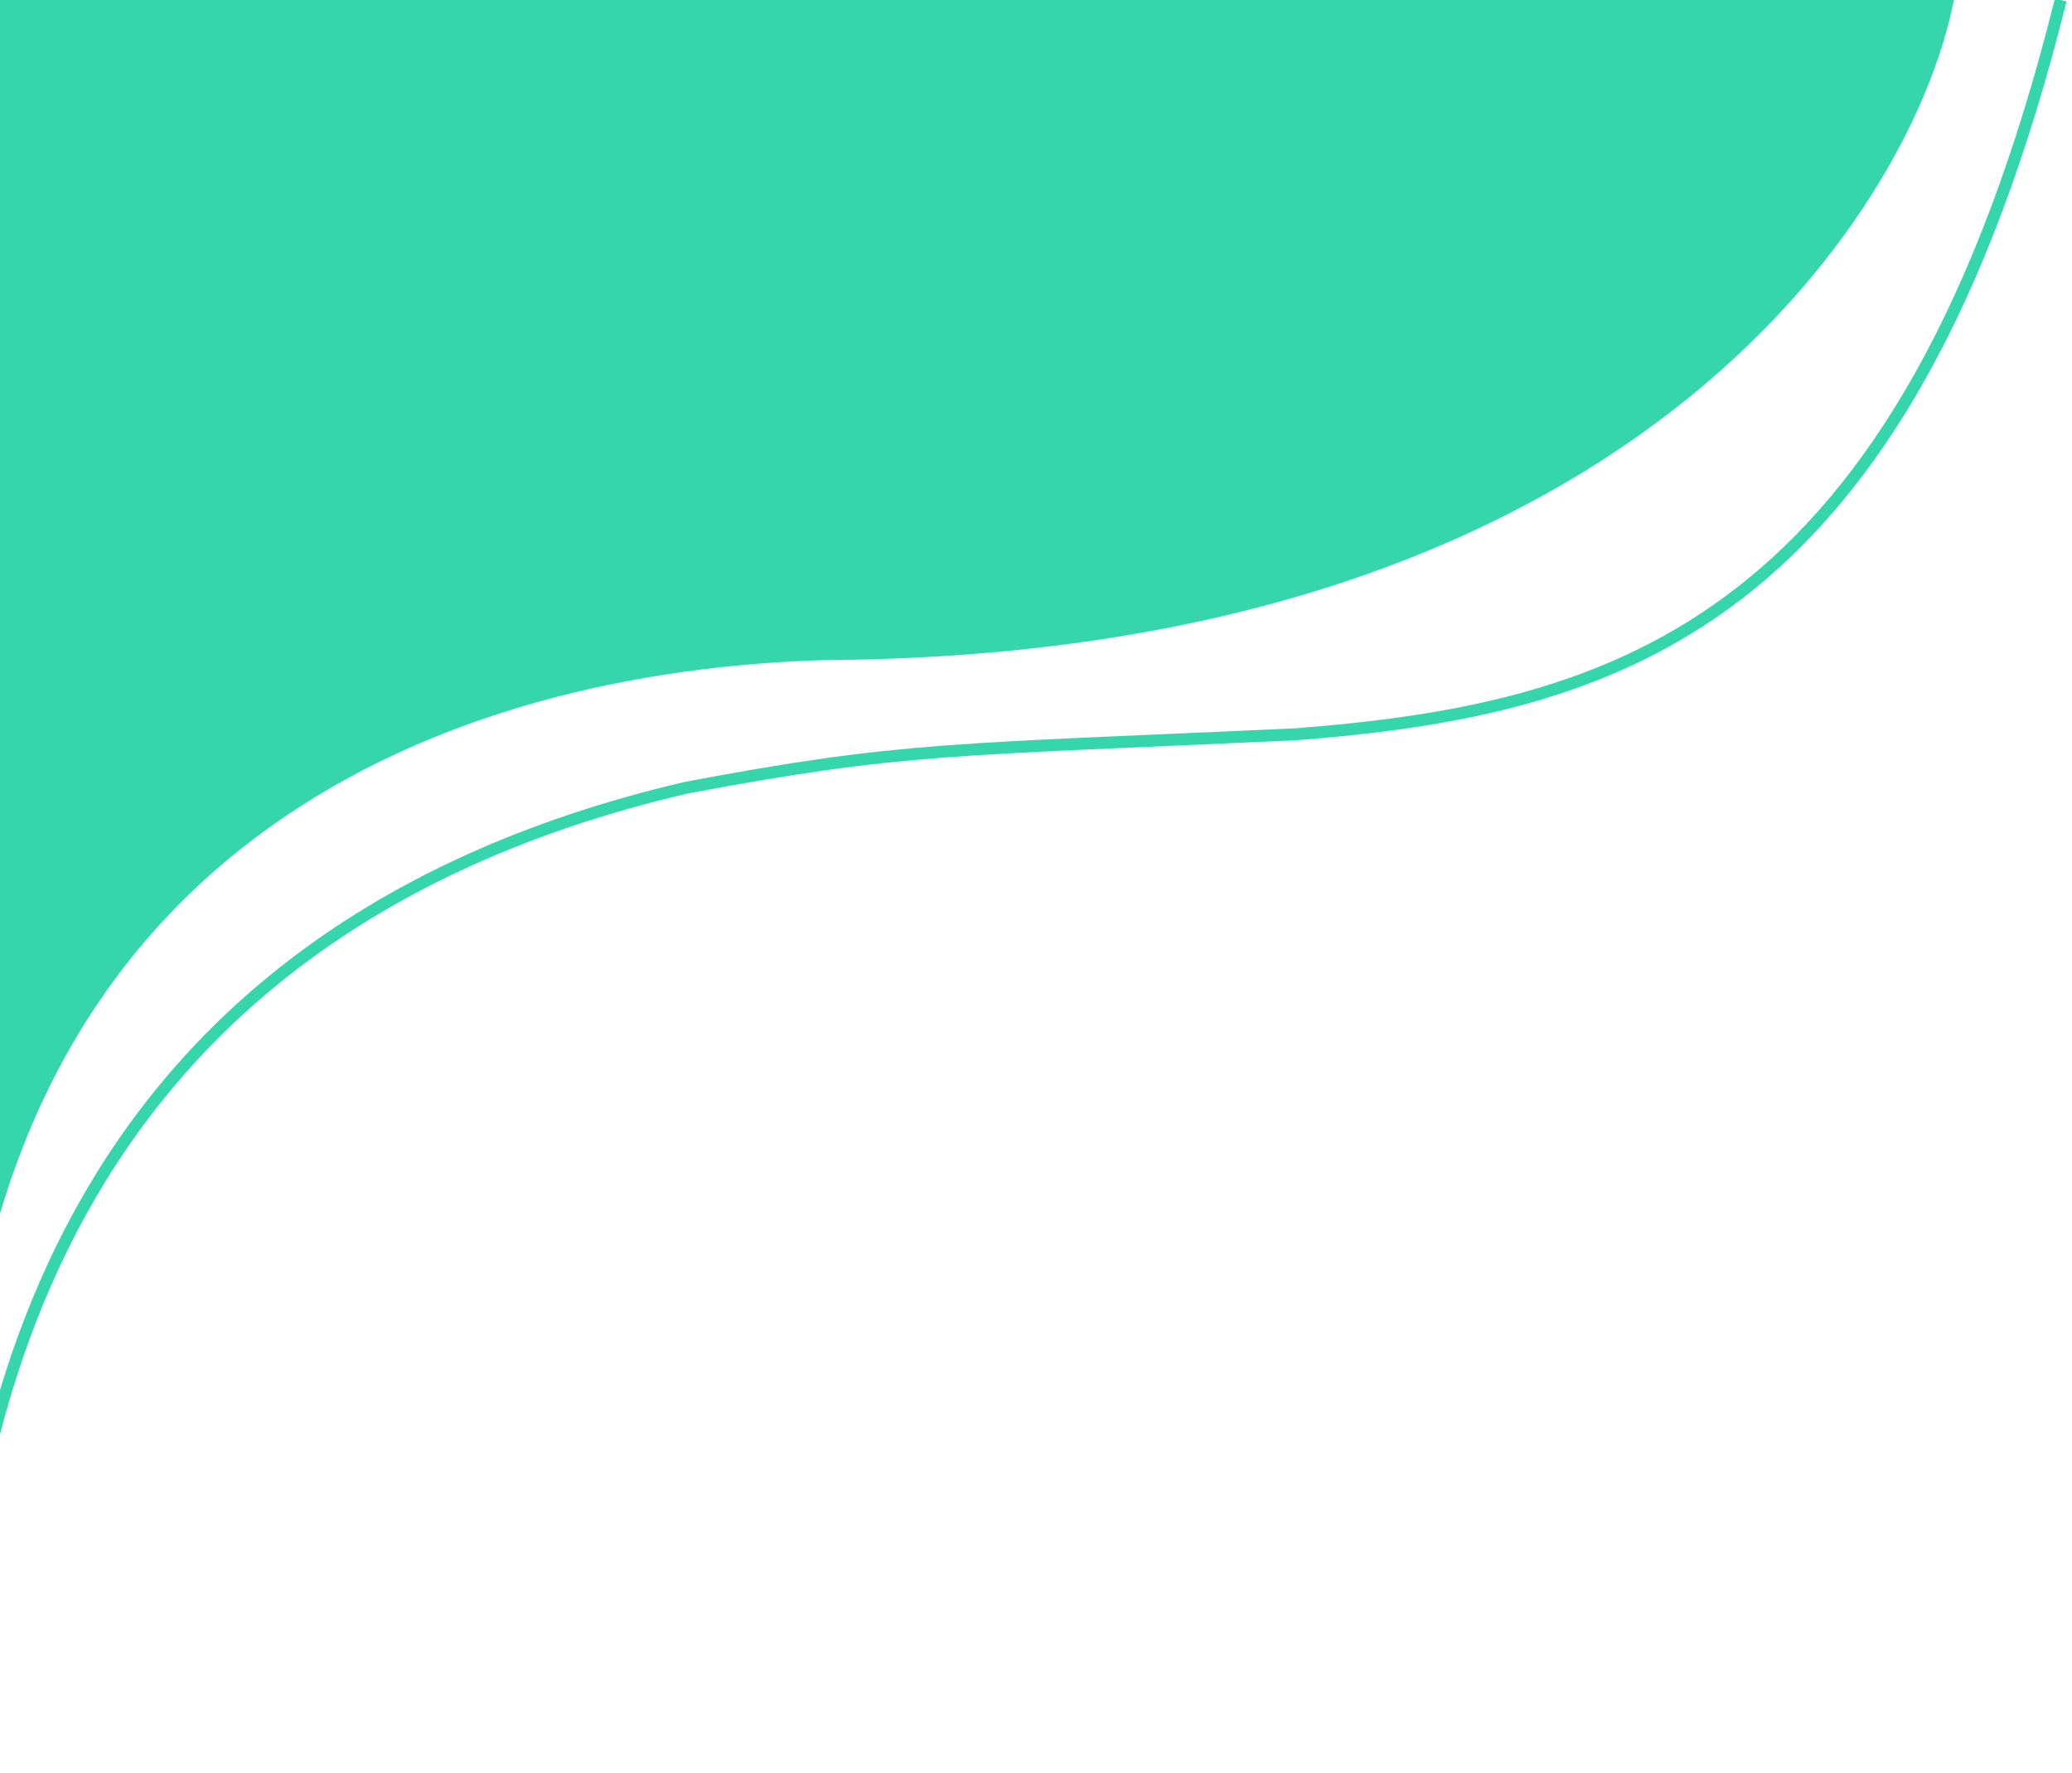
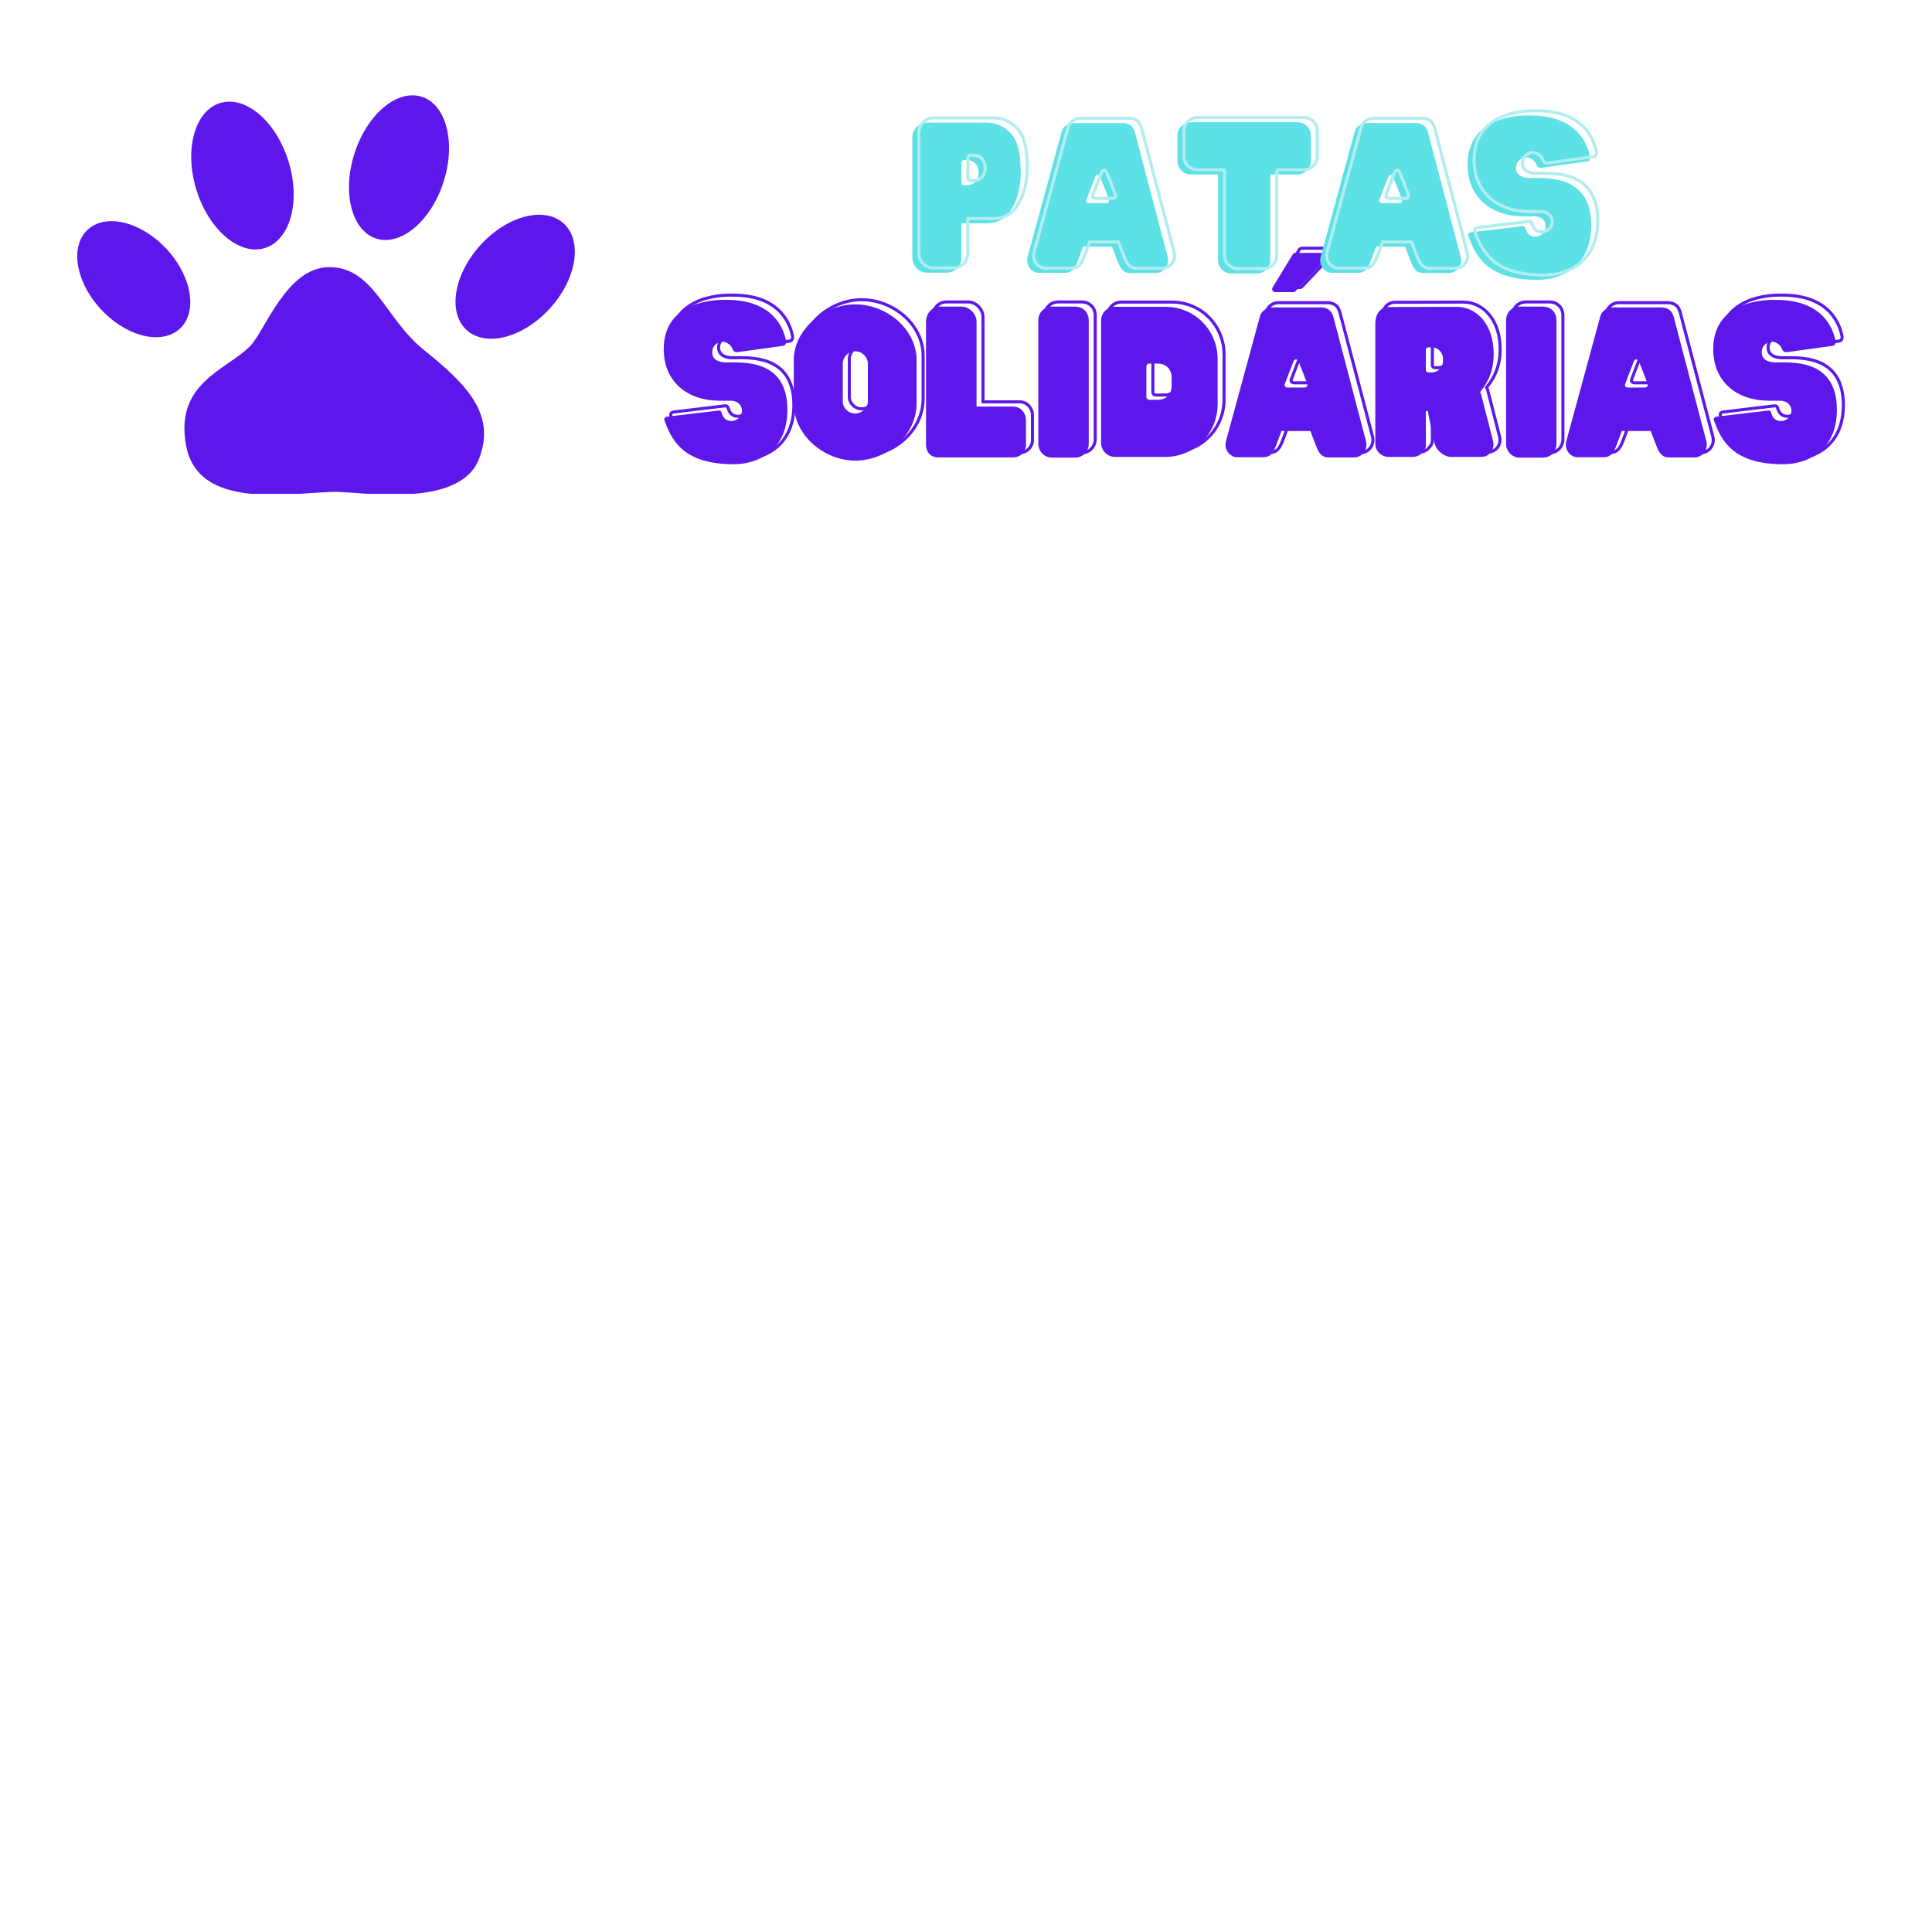
- <svg xmlns="http://www.w3.org/2000/svg" width="346" height="296" viewBox="0 0 346 296" fill="none">
-   <path d="M-8 295C-6.862 241.391 6.968 156.602 114.611 131.519C150.766 124.707 159.149 125.231 216.263 122.611C270.233 118.419 318.124 104.377 344.114 0" stroke="#36D6AD" stroke-width="2" />
-   <path d="M325.775 0C318.545 36.235 270.862 108.906 137.965 109.707C74.134 111.505 1.021 140.319 -6.79 237.389V273.517C-7.723 260.536 -7.685 248.514 -6.79 237.389V0H325.775Z" fill="#36D6AD" stroke="#36D6AD" />
+ <svg xmlns="http://www.w3.org/2000/svg" width="148" zoomAndPan="magnify" viewBox="0 0 110.88 111" height="148" preserveAspectRatio="xMidYMid meet" version="1.0">
+   <defs>
+     <g />
+     <clipPath id="63bb5bc405">
+       <path d="M 10.504 15.348 L 27.785 15.348 L 27.785 28.371 L 10.504 28.371 Z M 10.504 15.348 " clip-rule="nonzero" />
+     </clipPath>
+     <clipPath id="ade7e8b9b4">
+       <path d="M 10 5.148 L 17 5.148 L 17 15 L 10 15 Z M 10 5.148 " clip-rule="nonzero" />
+     </clipPath>
+     <clipPath id="225a84fa5f">
+       <path d="M 19 5.148 L 26 5.148 L 26 14 L 19 14 Z M 19 5.148 " clip-rule="nonzero" />
+     </clipPath>
+   </defs>
+   <g clip-path="url(#63bb5bc405)">
+     <path fill="#5e17eb" d="M 14.312 19.883 C 12.934 21.273 9.957 22 10.633 25.609 C 11.324 29.289 16.422 28.34 19.082 28.258 C 20.492 28.215 26.309 29.301 27.453 26.383 C 28.457 23.828 26.801 22.117 24.293 20.105 C 22.055 18.309 21.418 15.324 18.824 15.348 C 16.395 15.375 15.156 19.031 14.312 19.883 " fill-opacity="1" fill-rule="nonzero" />
+   </g>
+   <path fill="#5e17eb" d="M 9.598 14.402 C 11.023 16.008 11.293 18.043 10.203 18.945 C 9.113 19.848 7.074 19.281 5.652 17.676 C 4.227 16.074 3.957 14.039 5.047 13.137 C 6.137 12.23 8.176 12.801 9.598 14.402 " fill-opacity="1" fill-rule="nonzero" />
+   <g clip-path="url(#ade7e8b9b4)">
+     <path fill="#5e17eb" d="M 16.539 9.348 C 17.223 11.656 16.578 13.859 15.105 14.266 C 13.633 14.676 11.883 13.133 11.199 10.824 C 10.516 8.516 11.16 6.312 12.633 5.906 C 14.109 5.496 15.855 7.039 16.539 9.348 " fill-opacity="1" fill-rule="nonzero" />
+   </g>
+   <g clip-path="url(#225a84fa5f)">
+     <path fill="#5e17eb" d="M 25.457 10.344 C 24.773 12.605 23.055 14.117 21.625 13.727 C 20.191 13.332 19.586 11.18 20.273 8.922 C 20.957 6.66 22.672 5.145 24.105 5.539 C 25.535 5.93 26.141 8.082 25.457 10.344 " fill-opacity="1" fill-rule="nonzero" />
+   </g>
+   <path fill="#5e17eb" d="M 31.641 17.598 C 30.145 19.328 27.992 19.969 26.828 19.031 C 25.672 18.094 25.941 15.93 27.438 14.199 C 28.934 12.473 31.086 11.832 32.246 12.77 C 33.406 13.707 33.137 15.867 31.641 17.598 " fill-opacity="1" fill-rule="nonzero" />
+   <g fill="#5e17eb" fill-opacity="1">
+     <g transform="translate(37.88969, 26.28008)">
+       <g>
+         <path d="M 3.789 -9.051 C 3.66 -9.051 0.184 -9.234 0.184 -6.227 C 0.184 -4.344 1.547 -3.258 3.379 -3.258 L 4.027 -3.258 C 4.387 -3.258 4.676 -3.043 4.676 -2.684 C 4.676 -2.34 4.387 -2.09 4.082 -2.09 C 3.91 -2.09 3.617 -2.145 3.508 -2.578 C 3.477 -2.664 3.434 -2.719 3.27 -2.684 L 0.367 -2.34 C 0.207 -2.305 0.172 -2.199 0.262 -2.035 C 0.703 -0.801 1.496 0.391 4.203 0.391 C 5.566 0.391 7.289 -0.355 7.289 -2.738 C 7.289 -5.676 4.699 -5.457 3.789 -5.457 C 3.508 -5.457 2.969 -5.523 2.969 -6.043 C 2.969 -6.465 3.324 -6.648 3.562 -6.648 C 3.734 -6.648 4.027 -6.52 4.137 -6.227 C 4.18 -6.098 4.277 -6.043 4.387 -6.043 L 7.039 -6.41 C 7.156 -6.422 7.242 -6.539 7.211 -6.703 C 7.094 -7.289 6.574 -9.051 3.789 -9.051 Z M 3.789 -9.051 " />
+       </g>
+     </g>
+   </g>
+   <g fill="#5e17eb" fill-opacity="1">
+     <g transform="translate(45.36044, 26.28008)">
+       <g>
+         <path d="M 3.715 -8.793 C 1.938 -8.793 0.184 -7.363 0.184 -5.578 L 0.184 -3.109 C 0.184 -1.258 1.938 0.184 3.715 0.184 C 5.531 0.184 7.242 -1.258 7.242 -3.109 L 7.242 -5.578 C 7.242 -7.363 5.531 -8.793 3.715 -8.793 Z M 4.441 -3.215 C 4.441 -2.848 4.105 -2.523 3.715 -2.523 C 3.312 -2.523 3 -2.848 3 -3.215 L 3 -5.383 C 3 -5.77 3.312 -6.098 3.715 -6.098 C 4.105 -6.098 4.441 -5.77 4.441 -5.383 Z M 4.441 -3.215 " />
+       </g>
+     </g>
+   </g>
+   <g fill="#5e17eb" fill-opacity="1">
+     <g transform="translate(52.78789, 26.28008)">
+       <g>
+         <path d="M 5.371 -2.922 L 3.258 -2.922 L 3.258 -7.785 C 3.258 -8.25 2.848 -8.664 2.402 -8.664 L 1.148 -8.664 C 0.684 -8.664 0.355 -8.25 0.355 -7.785 L 0.355 -0.715 C 0.355 -0.324 0.605 0 1.07 0 L 5.371 0 C 5.77 0 6.098 -0.324 6.098 -0.715 L 6.098 -2.164 C 6.098 -2.566 5.77 -2.922 5.371 -2.922 Z M 5.371 -2.922 " />
+       </g>
+     </g>
+   </g>
+   <g fill="#5e17eb" fill-opacity="1">
+     <g transform="translate(59.24089, 26.28008)">
+       <g>
+         <path d="M 1.125 0.012 L 2.469 0.012 C 2.922 0.012 3.25 -0.355 3.25 -0.77 L 3.25 -7.883 C 3.25 -8.336 2.922 -8.664 2.469 -8.664 L 1.125 -8.664 C 0.703 -8.664 0.355 -8.336 0.355 -7.883 L 0.355 -0.77 C 0.355 -0.355 0.703 0.012 1.125 0.012 Z M 1.125 0.012 " />
+       </g>
+     </g>
+   </g>
+   <g fill="#5e17eb" fill-opacity="1">
+     <g transform="translate(62.84634, 26.28008)">
+       <g>
+         <path d="M 4.051 -8.652 L 1.137 -8.652 C 0.684 -8.652 0.355 -8.273 0.355 -7.871 L 0.355 -0.824 C 0.355 -0.434 0.684 -0.031 1.137 -0.031 L 4.051 -0.031 C 5.75 -0.031 7.051 -1.406 7.051 -3.043 L 7.051 -5.652 C 7.051 -7.289 5.75 -8.652 4.051 -8.652 Z M 4.406 -4.082 C 4.406 -3.629 4.07 -3.312 3.629 -3.312 L 3.109 -3.312 C 3.031 -3.312 2.957 -3.367 2.957 -3.496 L 2.957 -5.188 C 2.957 -5.328 3.031 -5.391 3.109 -5.391 L 3.629 -5.391 C 4.07 -5.391 4.406 -5.066 4.406 -4.602 Z M 4.406 -4.082 " />
+       </g>
+     </g>
+   </g>
+   <g fill="#5e17eb" fill-opacity="1">
+     <g transform="translate(70.16551, 26.28008)">
+       <g>
+         <path d="M 4.039 -11.652 C 4.07 -11.707 4.137 -11.75 4.191 -11.75 L 5.859 -11.75 C 6.02 -11.75 6.098 -11.555 5.988 -11.434 L 4.211 -9.551 C 4.18 -9.52 4.125 -9.496 4.07 -9.496 L 3.043 -9.496 C 2.902 -9.496 2.816 -9.648 2.891 -9.766 Z M 8.262 -0.91 L 6.422 -7.914 C 6.387 -8.047 6.355 -8.238 6.203 -8.414 C 6.043 -8.574 5.836 -8.617 5.684 -8.617 L 2.848 -8.617 C 2.684 -8.617 2.535 -8.566 2.426 -8.477 C 2.316 -8.402 2.199 -8.273 2.156 -8.078 L 0.207 -0.922 C 0.117 -0.574 0.281 -0.207 0.605 -0.066 C 0.691 -0.023 0.781 -0.012 0.887 -0.012 L 2.359 -0.012 C 2.762 -0.012 2.922 -0.262 3.086 -0.672 L 3.398 -1.516 L 5.059 -1.516 L 5.383 -0.672 C 5.543 -0.262 5.707 0 6.105 0 L 7.578 0 C 7.699 0 7.816 -0.031 7.906 -0.086 C 8.195 -0.238 8.336 -0.586 8.262 -0.91 Z M 4.742 -4.016 L 3.734 -4.016 C 3.629 -4.016 3.539 -4.113 3.594 -4.223 L 3.875 -4.961 L 4.094 -5.523 C 4.137 -5.664 4.332 -5.664 4.375 -5.523 L 4.602 -4.961 L 4.883 -4.223 C 4.914 -4.113 4.84 -4.016 4.742 -4.016 Z M 4.742 -4.016 " />
+       </g>
+     </g>
+   </g>
+   <g fill="#5e17eb" fill-opacity="1">
+     <g transform="translate(78.63236, 26.28008)">
+       <g>
+         <path d="M 7.094 -0.922 L 6.422 -3.551 C 6.398 -3.637 6.379 -3.703 6.344 -3.758 C 6.82 -4.32 7.125 -5.012 7.125 -5.957 C 7.125 -7.613 6.172 -8.652 4.992 -8.652 L 1.082 -8.641 C 0.66 -8.641 0.324 -8.293 0.324 -7.676 L 0.324 -0.781 C 0.324 -0.379 0.66 -0.031 1.082 -0.031 L 2.469 -0.031 C 2.684 -0.031 2.902 -0.117 3.043 -0.293 C 3.238 -0.508 3.227 -0.629 3.227 -0.801 L 3.227 -2.609 C 3.227 -2.633 3.238 -2.676 3.281 -2.676 C 3.324 -2.676 3.348 -2.641 3.348 -2.621 L 3.434 -2.176 L 3.715 -0.855 C 3.824 -0.367 4.297 -0.031 4.668 -0.031 L 6.422 -0.031 C 6.844 -0.031 7.199 -0.41 7.094 -0.922 Z M 4.211 -5.676 L 4.211 -5.523 C 4.211 -5.176 3.918 -4.883 3.574 -4.883 L 3.367 -4.883 C 3.281 -4.883 3.227 -4.949 3.227 -5.023 L 3.227 -6.184 C 3.227 -6.258 3.281 -6.324 3.367 -6.324 L 3.574 -6.324 C 3.918 -6.324 4.211 -6.031 4.211 -5.676 Z M 4.211 -5.676 " />
+       </g>
+     </g>
+   </g>
+   <g fill="#5e17eb" fill-opacity="1">
+     <g transform="translate(86.11395, 26.28008)">
+       <g>
+         <path d="M 1.125 0.012 L 2.469 0.012 C 2.922 0.012 3.25 -0.355 3.25 -0.77 L 3.25 -7.883 C 3.25 -8.336 2.922 -8.664 2.469 -8.664 L 1.125 -8.664 C 0.703 -8.664 0.355 -8.336 0.355 -7.883 L 0.355 -0.77 C 0.355 -0.355 0.703 0.012 1.125 0.012 Z M 1.125 0.012 " />
+       </g>
+     </g>
+   </g>
+   <g fill="#5e17eb" fill-opacity="1">
+     <g transform="translate(89.7194, 26.28008)">
+       <g>
+         <path d="M 8.262 -0.91 L 6.422 -7.914 C 6.387 -8.047 6.355 -8.238 6.203 -8.414 C 6.043 -8.574 5.836 -8.617 5.684 -8.617 L 2.848 -8.617 C 2.684 -8.617 2.535 -8.566 2.426 -8.477 C 2.316 -8.402 2.199 -8.273 2.156 -8.078 L 0.207 -0.922 C 0.117 -0.574 0.281 -0.207 0.605 -0.066 C 0.691 -0.023 0.781 -0.012 0.887 -0.012 L 2.359 -0.012 C 2.762 -0.012 2.922 -0.262 3.086 -0.672 L 3.398 -1.516 L 5.059 -1.516 L 5.383 -0.672 C 5.543 -0.262 5.707 0 6.105 0 L 7.578 0 C 7.699 0 7.816 -0.031 7.906 -0.086 C 8.195 -0.238 8.336 -0.586 8.262 -0.91 Z M 4.742 -4.016 L 3.734 -4.016 C 3.629 -4.016 3.539 -4.113 3.594 -4.223 L 3.875 -4.961 L 4.094 -5.523 C 4.137 -5.664 4.332 -5.664 4.375 -5.523 L 4.602 -4.961 L 4.883 -4.223 C 4.914 -4.113 4.84 -4.016 4.742 -4.016 Z M 4.742 -4.016 " />
+       </g>
+     </g>
+   </g>
+   <g fill="#5e17eb" fill-opacity="1">
+     <g transform="translate(98.18626, 26.28008)">
+       <g>
+         <path d="M 3.789 -9.051 C 3.66 -9.051 0.184 -9.234 0.184 -6.227 C 0.184 -4.344 1.547 -3.258 3.379 -3.258 L 4.027 -3.258 C 4.387 -3.258 4.676 -3.043 4.676 -2.684 C 4.676 -2.34 4.387 -2.09 4.082 -2.09 C 3.91 -2.09 3.617 -2.145 3.508 -2.578 C 3.477 -2.664 3.434 -2.719 3.27 -2.684 L 0.367 -2.34 C 0.207 -2.305 0.172 -2.199 0.262 -2.035 C 0.703 -0.801 1.496 0.391 4.203 0.391 C 5.566 0.391 7.289 -0.355 7.289 -2.738 C 7.289 -5.676 4.699 -5.457 3.789 -5.457 C 3.508 -5.457 2.969 -5.523 2.969 -6.043 C 2.969 -6.465 3.324 -6.648 3.562 -6.648 C 3.734 -6.648 4.027 -6.52 4.137 -6.227 C 4.18 -6.098 4.277 -6.043 4.387 -6.043 L 7.039 -6.41 C 7.156 -6.422 7.242 -6.539 7.211 -6.703 C 7.094 -7.289 6.574 -9.051 3.789 -9.051 Z M 3.789 -9.051 " />
+       </g>
+     </g>
+   </g>
+   <path stroke-linecap="butt" transform="matrix(0.0565019, 0, 0, 0.0565019, 33.41343, 17.36479)" fill="none" stroke-linejoin="miter" d="M 152.937 -7.217 C 150.587 -7.217 89.057 -10.466 89.057 42.837 C 89.057 76.16 113.254 95.31 145.609 95.31 L 157.086 95.31 C 163.446 95.31 168.562 99.182 168.562 105.473 C 168.562 111.626 163.446 115.982 158.053 115.982 C 155.011 115.982 149.826 115.083 147.891 107.409 C 147.338 105.819 146.508 104.92 143.673 105.473 L 92.306 111.626 C 89.472 112.179 88.919 114.115 90.37 116.95 C 98.252 138.796 112.217 159.882 160.127 159.882 C 184.325 159.882 214.813 146.677 214.813 104.505 C 214.813 52.585 168.977 56.457 152.937 56.457 C 147.891 56.457 138.281 55.281 138.281 46.017 C 138.281 38.62 144.641 35.301 148.858 35.301 C 151.9 35.301 157.086 37.652 159.021 42.837 C 159.782 45.118 161.51 46.017 163.446 46.017 L 210.388 39.518 C 212.463 39.38 213.984 37.237 213.43 34.402 C 211.356 24.032 202.092 -7.217 152.937 -7.217 Z M 283.741 -2.585 C 252.353 -2.585 221.312 22.719 221.312 54.313 L 221.312 98.007 C 221.312 130.776 252.353 156.287 283.741 156.287 C 315.957 156.287 346.238 130.776 346.238 98.007 L 346.238 54.313 C 346.238 22.719 315.957 -2.585 283.741 -2.585 Z M 296.6 96.071 C 296.6 102.639 290.654 108.377 283.741 108.377 C 276.689 108.377 271.158 102.639 271.158 96.071 L 271.158 57.77 C 271.158 50.857 276.689 45.118 283.741 45.118 C 290.654 45.118 296.6 50.857 296.6 57.77 Z M 444.548 101.256 L 407.146 101.256 L 407.146 15.183 C 407.146 6.956 399.887 -0.303 392.006 -0.303 L 369.813 -0.303 C 361.586 -0.303 355.779 6.956 355.779 15.183 L 355.779 140.386 C 355.779 147.231 360.204 152.969 368.5 152.969 L 444.548 152.969 C 451.6 152.969 457.407 147.231 457.407 140.386 L 457.407 114.668 C 457.407 107.547 451.6 101.256 444.548 101.256 Z M 483.609 153.176 L 507.392 153.176 C 515.411 153.176 521.219 146.677 521.219 139.418 L 521.219 13.455 C 521.219 5.435 515.411 -0.303 507.392 -0.303 L 483.609 -0.303 C 476.143 -0.303 469.99 5.435 469.99 13.455 L 469.99 139.418 C 469.99 146.677 476.143 153.176 483.609 153.176 Z M 599.203 -0.165 L 547.628 -0.165 C 539.609 -0.165 533.801 6.61 533.801 13.662 L 533.801 138.45 C 533.801 145.295 539.609 152.416 547.628 152.416 L 599.203 152.416 C 629.277 152.416 652.229 128.08 652.229 99.182 L 652.229 53 C 652.229 24.032 629.277 -0.165 599.203 -0.165 Z M 605.494 80.792 C 605.494 88.812 599.549 94.342 591.667 94.342 L 582.541 94.342 C 581.159 94.342 579.845 93.375 579.845 91.093 L 579.845 61.227 C 579.845 58.738 581.159 57.563 582.541 57.563 L 591.667 57.563 C 599.549 57.563 605.494 63.301 605.494 71.528 Z M 728.554 -53.191 C 729.107 -54.159 730.283 -54.92 731.181 -54.92 L 760.702 -54.92 C 763.606 -54.92 764.919 -51.463 763.053 -49.32 L 731.596 -16.066 C 731.043 -15.444 730.075 -15.029 729.107 -15.029 L 710.925 -15.029 C 708.436 -15.029 706.846 -17.794 708.229 -19.868 Z M 803.289 136.929 L 770.727 12.902 C 770.104 10.62 769.551 7.163 766.855 4.052 C 764.02 1.218 760.356 0.457 757.66 0.457 L 707.468 0.457 C 704.564 0.457 701.868 1.425 700.002 2.946 C 698.066 4.329 695.923 6.61 695.162 9.998 L 660.664 136.722 C 659.143 142.875 661.977 149.374 667.785 151.863 C 669.306 152.623 670.827 152.83 672.762 152.83 L 698.826 152.83 C 705.878 152.83 708.782 148.406 711.616 141.147 L 717.216 126.214 L 746.529 126.214 L 752.337 141.147 C 755.171 148.406 758.075 152.969 765.127 152.969 L 791.19 152.969 C 793.264 152.969 795.408 152.416 796.929 151.448 C 802.114 148.821 804.603 142.668 803.289 136.929 Z M 740.999 81.898 L 723.162 81.898 C 721.226 81.898 719.705 80.17 720.673 78.303 L 725.651 65.237 L 729.453 55.281 C 730.283 52.792 733.67 52.792 734.5 55.281 L 738.51 65.237 L 743.487 78.303 C 744.04 80.17 742.727 81.898 740.999 81.898 Z M 932.433 136.722 L 920.542 90.194 C 920.196 88.604 919.781 87.429 919.159 86.53 C 927.594 76.575 932.986 64.269 932.986 47.607 C 932.986 18.294 916.117 -0.165 895.238 -0.165 L 826.104 0.042 C 818.568 0.042 812.622 6.195 812.622 17.119 L 812.622 139.211 C 812.622 146.332 818.568 152.416 826.104 152.416 L 850.577 152.416 C 854.449 152.416 858.251 150.895 860.74 147.784 C 864.197 143.981 864.059 141.838 864.059 138.796 L 864.059 106.787 C 864.059 106.441 864.197 105.681 864.957 105.681 C 865.718 105.681 866.133 106.234 866.133 106.648 L 867.654 114.461 L 872.631 137.828 C 874.567 146.47 883.002 152.416 889.5 152.416 L 920.542 152.416 C 928.008 152.416 934.369 145.71 932.433 136.722 Z M 881.411 52.585 L 881.411 55.281 C 881.411 61.365 876.295 66.55 870.142 66.55 L 866.478 66.55 C 864.957 66.55 864.059 65.444 864.059 64.061 L 864.059 43.597 C 864.059 42.284 864.957 41.109 866.478 41.109 L 870.142 41.109 C 876.295 41.109 881.411 46.294 881.411 52.585 Z M 959.257 153.176 L 983.04 153.176 C 991.059 153.176 996.798 146.677 996.798 139.418 L 996.798 13.455 C 996.798 5.435 991.059 -0.303 983.04 -0.303 L 959.257 -0.303 C 951.722 -0.303 945.638 5.435 945.638 13.455 L 945.638 139.418 C 945.638 146.677 951.722 153.176 959.257 153.176 Z M 1149.309 136.929 L 1116.746 12.902 C 1116.193 10.62 1115.571 7.163 1112.944 4.052 C 1110.11 1.218 1106.445 0.457 1103.68 0.457 L 1053.488 0.457 C 1050.654 0.457 1047.957 1.425 1046.091 2.946 C 1044.155 4.329 1042.012 6.61 1041.251 9.998 L 1006.753 136.722 C 1005.232 142.875 1008.066 149.374 1013.805 151.863 C 1015.395 152.623 1016.916 152.83 1018.852 152.83 L 1044.915 152.83 C 1051.967 152.83 1054.871 148.406 1057.705 141.147 L 1063.305 126.214 L 1092.618 126.214 L 1098.357 141.147 C 1101.26 148.406 1104.164 152.969 1111.216 152.969 L 1137.28 152.969 C 1139.354 152.969 1141.497 152.416 1143.018 151.448 C 1148.203 148.821 1150.692 142.668 1149.309 136.929 Z M 1087.088 81.898 L 1069.251 81.898 C 1067.315 81.898 1065.794 80.17 1066.762 78.303 L 1071.74 65.237 L 1075.542 55.281 C 1076.372 52.792 1079.759 52.792 1080.589 55.281 L 1084.599 65.237 L 1089.507 78.303 C 1090.13 80.17 1088.816 81.898 1087.088 81.898 Z M 1220.034 -7.217 C 1217.753 -7.217 1156.222 -10.466 1156.222 42.837 C 1156.222 76.16 1180.42 95.31 1212.775 95.31 L 1224.251 95.31 C 1230.612 95.31 1235.728 99.182 1235.728 105.473 C 1235.728 111.626 1230.612 115.982 1225.219 115.982 C 1222.177 115.982 1216.992 115.083 1215.056 107.409 C 1214.503 105.819 1213.674 104.92 1210.839 105.473 L 1159.472 111.626 C 1156.637 112.179 1156.084 114.115 1157.536 116.95 C 1165.417 138.796 1179.383 159.882 1227.293 159.882 C 1251.49 159.882 1281.979 146.677 1281.979 104.505 C 1281.979 52.585 1236.142 56.457 1220.034 56.457 C 1215.056 56.457 1205.447 55.281 1205.447 46.017 C 1205.447 38.62 1211.807 35.301 1216.024 35.301 C 1219.066 35.301 1224.251 37.652 1226.187 42.837 C 1226.947 45.118 1228.676 46.017 1230.612 46.017 L 1277.554 39.518 C 1279.628 39.38 1281.149 37.237 1280.596 34.402 C 1278.522 24.032 1269.258 -7.217 1220.034 -7.217 Z M 1220.034 -7.217 " stroke="#5e17eb" stroke-width="3.114" stroke-opacity="1" stroke-miterlimit="4" />
+   <g fill="#5ce1e6" fill-opacity="1">
+     <g transform="translate(52.0028, 15.68631)">
+       <g>
+         <path d="M 6.398 -7.332 C 6.16 -8.109 5.445 -8.641 4.633 -8.641 L 1.203 -8.641 C 0.734 -8.641 0.355 -8.25 0.355 -7.785 L 0.355 -0.879 C 0.355 -0.402 0.734 -0.023 1.203 -0.023 L 2.328 -0.023 C 2.793 -0.023 3.172 -0.402 3.172 -0.879 L 3.172 -2.859 L 4.676 -2.859 C 5.133 -2.859 5.566 -3.055 5.859 -3.398 C 6.215 -3.832 6.582 -4.582 6.582 -5.824 C 6.582 -6.453 6.508 -6.961 6.398 -7.332 Z M 4.156 -5.848 L 4.156 -5.695 C 4.156 -5.328 3.875 -5.047 3.52 -5.047 L 3.312 -5.047 C 3.227 -5.047 3.172 -5.102 3.172 -5.176 L 3.172 -6.344 C 3.172 -6.422 3.227 -6.496 3.312 -6.496 L 3.52 -6.496 C 3.875 -6.496 4.156 -6.195 4.156 -5.848 Z M 4.156 -5.848 " />
+       </g>
+     </g>
+   </g>
+   <g fill="#5ce1e6" fill-opacity="1">
+     <g transform="translate(58.76979, 15.68631)">
+       <g>
+         <path d="M 8.262 -0.91 L 6.422 -7.914 C 6.387 -8.047 6.355 -8.238 6.203 -8.414 C 6.043 -8.574 5.836 -8.617 5.684 -8.617 L 2.848 -8.617 C 2.684 -8.617 2.535 -8.566 2.426 -8.477 C 2.316 -8.402 2.199 -8.273 2.156 -8.078 L 0.207 -0.922 C 0.117 -0.574 0.281 -0.207 0.605 -0.066 C 0.691 -0.023 0.781 -0.012 0.887 -0.012 L 2.359 -0.012 C 2.762 -0.012 2.922 -0.262 3.086 -0.672 L 3.398 -1.516 L 5.059 -1.516 L 5.383 -0.672 C 5.543 -0.262 5.707 0 6.105 0 L 7.578 0 C 7.699 0 7.816 -0.031 7.906 -0.086 C 8.195 -0.238 8.336 -0.586 8.262 -0.91 Z M 4.742 -4.016 L 3.734 -4.016 C 3.629 -4.016 3.539 -4.113 3.594 -4.223 L 3.875 -4.961 L 4.094 -5.523 C 4.137 -5.664 4.332 -5.664 4.375 -5.523 L 4.602 -4.961 L 4.883 -4.223 C 4.914 -4.113 4.84 -4.016 4.742 -4.016 Z M 4.742 -4.016 " />
+       </g>
+     </g>
+   </g>
+   <g fill="#5ce1e6" fill-opacity="1">
+     <g transform="translate(67.23664, 15.68631)">
+       <g>
+         <path d="M 7.254 -8.664 L 1.117 -8.664 C 0.703 -8.664 0.355 -8.328 0.355 -7.906 L 0.355 -6.422 C 0.355 -6.008 0.703 -5.664 1.117 -5.664 L 2.609 -5.664 C 2.652 -5.664 2.684 -5.621 2.684 -5.586 L 2.684 -0.734 C 2.684 -0.324 3.02 0.023 3.453 0.023 L 4.926 0.023 C 5.34 0.023 5.684 -0.324 5.684 -0.734 L 5.684 -5.586 C 5.684 -5.621 5.727 -5.664 5.77 -5.664 L 7.254 -5.664 C 7.668 -5.664 8.012 -6.008 8.012 -6.422 L 8.012 -7.906 C 8.012 -8.328 7.668 -8.664 7.254 -8.664 Z M 7.254 -8.664 " />
+       </g>
+     </g>
+   </g>
+   <g fill="#5ce1e6" fill-opacity="1">
+     <g transform="translate(75.60605, 15.68631)">
+       <g>
+         <path d="M 8.262 -0.91 L 6.422 -7.914 C 6.387 -8.047 6.355 -8.238 6.203 -8.414 C 6.043 -8.574 5.836 -8.617 5.684 -8.617 L 2.848 -8.617 C 2.684 -8.617 2.535 -8.566 2.426 -8.477 C 2.316 -8.402 2.199 -8.273 2.156 -8.078 L 0.207 -0.922 C 0.117 -0.574 0.281 -0.207 0.605 -0.066 C 0.691 -0.023 0.781 -0.012 0.887 -0.012 L 2.359 -0.012 C 2.762 -0.012 2.922 -0.262 3.086 -0.672 L 3.398 -1.516 L 5.059 -1.516 L 5.383 -0.672 C 5.543 -0.262 5.707 0 6.105 0 L 7.578 0 C 7.699 0 7.816 -0.031 7.906 -0.086 C 8.195 -0.238 8.336 -0.586 8.262 -0.91 Z M 4.742 -4.016 L 3.734 -4.016 C 3.629 -4.016 3.539 -4.113 3.594 -4.223 L 3.875 -4.961 L 4.094 -5.523 C 4.137 -5.664 4.332 -5.664 4.375 -5.523 L 4.602 -4.961 L 4.883 -4.223 C 4.914 -4.113 4.84 -4.016 4.742 -4.016 Z M 4.742 -4.016 " />
+       </g>
+     </g>
+   </g>
+   <g fill="#5ce1e6" fill-opacity="1">
+     <g transform="translate(84.07291, 15.68631)">
+       <g>
+         <path d="M 3.789 -9.051 C 3.66 -9.051 0.184 -9.234 0.184 -6.227 C 0.184 -4.344 1.547 -3.258 3.379 -3.258 L 4.027 -3.258 C 4.387 -3.258 4.676 -3.043 4.676 -2.684 C 4.676 -2.34 4.387 -2.09 4.082 -2.09 C 3.91 -2.09 3.617 -2.145 3.508 -2.578 C 3.477 -2.664 3.434 -2.719 3.27 -2.684 L 0.367 -2.34 C 0.207 -2.305 0.172 -2.199 0.262 -2.035 C 0.703 -0.801 1.496 0.391 4.203 0.391 C 5.566 0.391 7.289 -0.355 7.289 -2.738 C 7.289 -5.676 4.699 -5.457 3.789 -5.457 C 3.508 -5.457 2.969 -5.523 2.969 -6.043 C 2.969 -6.465 3.324 -6.648 3.562 -6.648 C 3.734 -6.648 4.027 -6.52 4.137 -6.227 C 4.18 -6.098 4.277 -6.043 4.387 -6.043 L 7.039 -6.41 C 7.156 -6.422 7.242 -6.539 7.211 -6.703 C 7.094 -7.289 6.574 -9.051 3.789 -9.051 Z M 3.789 -9.051 " />
+       </g>
+     </g>
+   </g>
+   <path stroke-linecap="butt" transform="matrix(0.0565019, 0, 0, 0.0565019, 33.41343, 6.771022)" fill="none" stroke-linejoin="miter" d="M 448.835 23.272 C 444.687 9.445 431.966 0.043 417.586 0.043 L 356.885 0.043 C 348.658 0.043 341.883 6.956 341.883 15.183 L 341.883 137.483 C 341.883 145.917 348.658 152.623 356.885 152.623 L 376.796 152.623 C 385.023 152.623 391.729 145.917 391.729 137.483 L 391.729 102.431 L 418.346 102.431 C 426.435 102.431 434.109 98.975 439.294 92.822 C 445.585 85.148 452.084 71.943 452.084 49.889 C 452.084 38.758 450.77 29.771 448.835 23.272 Z M 409.22 49.474 L 409.22 52.24 C 409.22 58.738 404.174 63.716 397.882 63.716 L 394.218 63.716 C 392.697 63.716 391.729 62.748 391.729 61.365 L 391.729 40.694 C 391.729 39.38 392.697 37.998 394.218 37.998 L 397.882 37.998 C 404.174 37.998 409.22 43.39 409.22 49.474 Z M 601.554 136.93 L 568.991 12.902 C 568.438 10.62 567.816 7.164 565.189 4.053 C 562.285 1.218 558.69 0.458 555.925 0.458 L 505.733 0.458 C 502.898 0.458 500.202 1.425 498.335 2.946 C 496.399 4.329 494.256 6.611 493.496 9.998 L 458.997 136.722 C 457.476 142.875 460.311 149.374 466.049 151.863 C 467.639 152.623 469.16 152.831 471.096 152.831 L 497.16 152.831 C 504.212 152.831 507.115 148.406 509.95 141.147 L 515.55 126.214 L 544.863 126.214 L 550.601 141.147 C 553.505 148.406 556.339 152.969 563.46 152.969 L 589.524 152.969 C 591.598 152.969 593.741 152.416 595.262 151.448 C 600.447 148.821 602.936 142.668 601.554 136.93 Z M 539.263 81.898 L 521.495 81.898 C 519.56 81.898 518.039 80.17 519.007 78.303 L 523.915 65.237 L 527.787 55.282 C 528.547 52.793 532.004 52.793 532.764 55.282 L 536.843 65.237 L 541.752 78.303 C 542.374 80.17 541.061 81.898 539.263 81.898 Z M 733.601 -0.303 L 624.921 -0.303 C 617.662 -0.303 611.509 5.643 611.509 13.109 L 611.509 39.38 C 611.509 46.64 617.662 52.793 624.921 52.793 L 651.4 52.793 C 652.16 52.793 652.713 53.553 652.713 54.106 L 652.713 139.972 C 652.713 147.231 658.659 153.384 666.333 153.384 L 692.397 153.384 C 699.656 153.384 705.809 147.231 705.809 139.972 L 705.809 54.106 C 705.809 53.553 706.569 52.793 707.33 52.793 L 733.601 52.793 C 740.86 52.793 747.013 46.64 747.013 39.38 L 747.013 13.109 C 747.013 5.643 740.86 -0.303 733.601 -0.303 Z M 899.525 136.93 L 866.962 12.902 C 866.409 10.62 865.787 7.164 863.16 4.053 C 860.325 1.218 856.661 0.458 853.896 0.458 L 803.704 0.458 C 800.869 0.458 798.173 1.425 796.306 2.946 C 794.371 4.329 792.227 6.611 791.467 9.998 L 756.969 136.722 C 755.448 142.875 758.282 149.374 764.02 151.863 C 765.611 152.623 767.132 152.831 769.067 152.831 L 795.131 152.831 C 802.183 152.831 805.087 148.406 807.921 141.147 L 813.521 126.214 L 842.834 126.214 L 848.572 141.147 C 851.476 148.406 854.38 152.969 861.431 152.969 L 887.495 152.969 C 889.569 152.969 891.713 152.416 893.233 151.448 C 898.419 148.821 900.907 142.668 899.525 136.93 Z M 837.303 81.898 L 819.467 81.898 C 817.531 81.898 816.01 80.17 816.978 78.303 L 821.955 65.237 L 825.758 55.282 C 826.587 52.793 829.975 52.793 830.736 55.282 L 834.815 65.237 L 839.723 78.303 C 840.345 80.17 839.032 81.898 837.303 81.898 Z M 970.25 -7.216 C 967.968 -7.216 906.438 -10.466 906.438 42.837 C 906.438 76.16 930.635 95.311 962.991 95.311 L 974.467 95.311 C 980.827 95.311 985.943 99.182 985.943 105.473 C 985.943 111.626 980.827 115.982 975.435 115.982 C 972.393 115.982 967.208 115.083 965.272 107.409 C 964.719 105.819 963.889 104.92 961.055 105.473 L 909.688 111.626 C 906.853 112.179 906.3 114.115 907.752 116.95 C 915.633 138.796 929.598 159.883 977.509 159.883 C 1001.706 159.883 1032.195 146.678 1032.195 104.506 C 1032.195 52.585 986.358 56.457 970.25 56.457 C 965.272 56.457 955.662 55.282 955.662 46.017 C 955.662 38.62 962.023 35.302 966.24 35.302 C 969.282 35.302 974.467 37.652 976.403 42.837 C 977.163 45.119 978.892 46.017 980.827 46.017 L 1027.701 39.519 C 1029.844 39.38 1031.365 37.237 1030.812 34.403 C 1028.738 24.033 1019.474 -7.216 970.25 -7.216 Z M 970.25 -7.216 " stroke="#b2edef" stroke-width="3.114" stroke-opacity="1" stroke-miterlimit="4" />
</svg>
